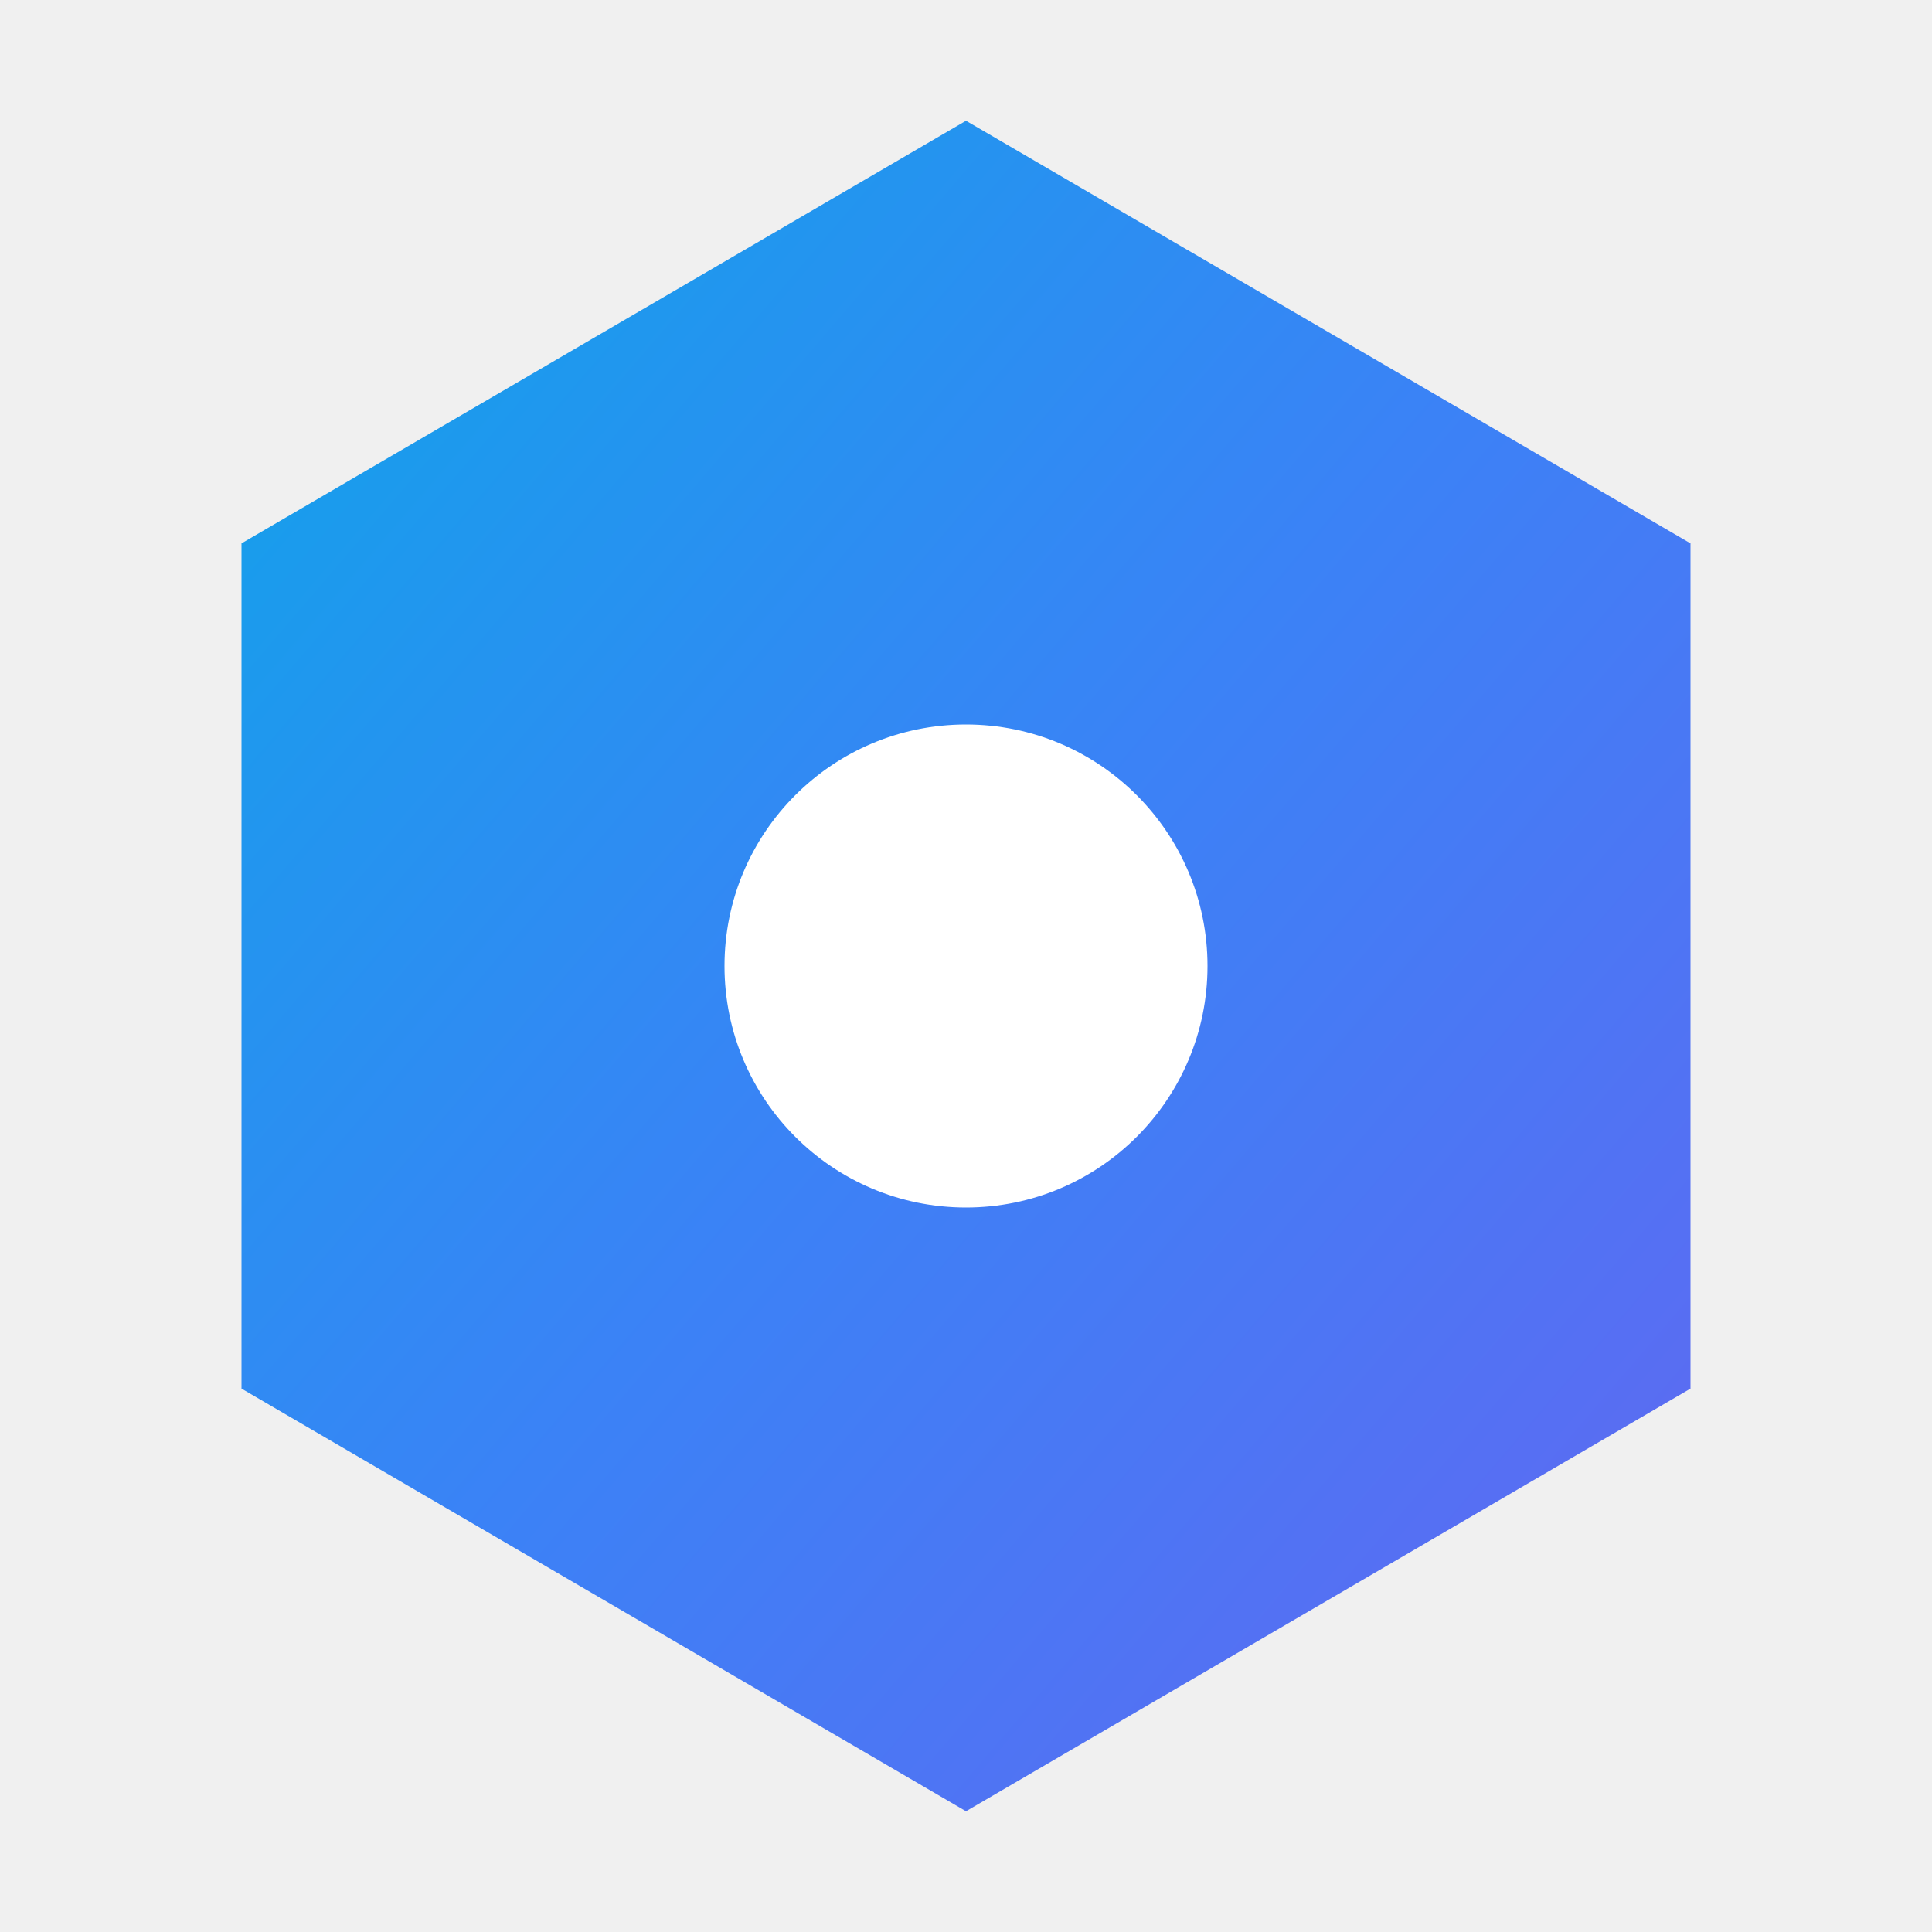
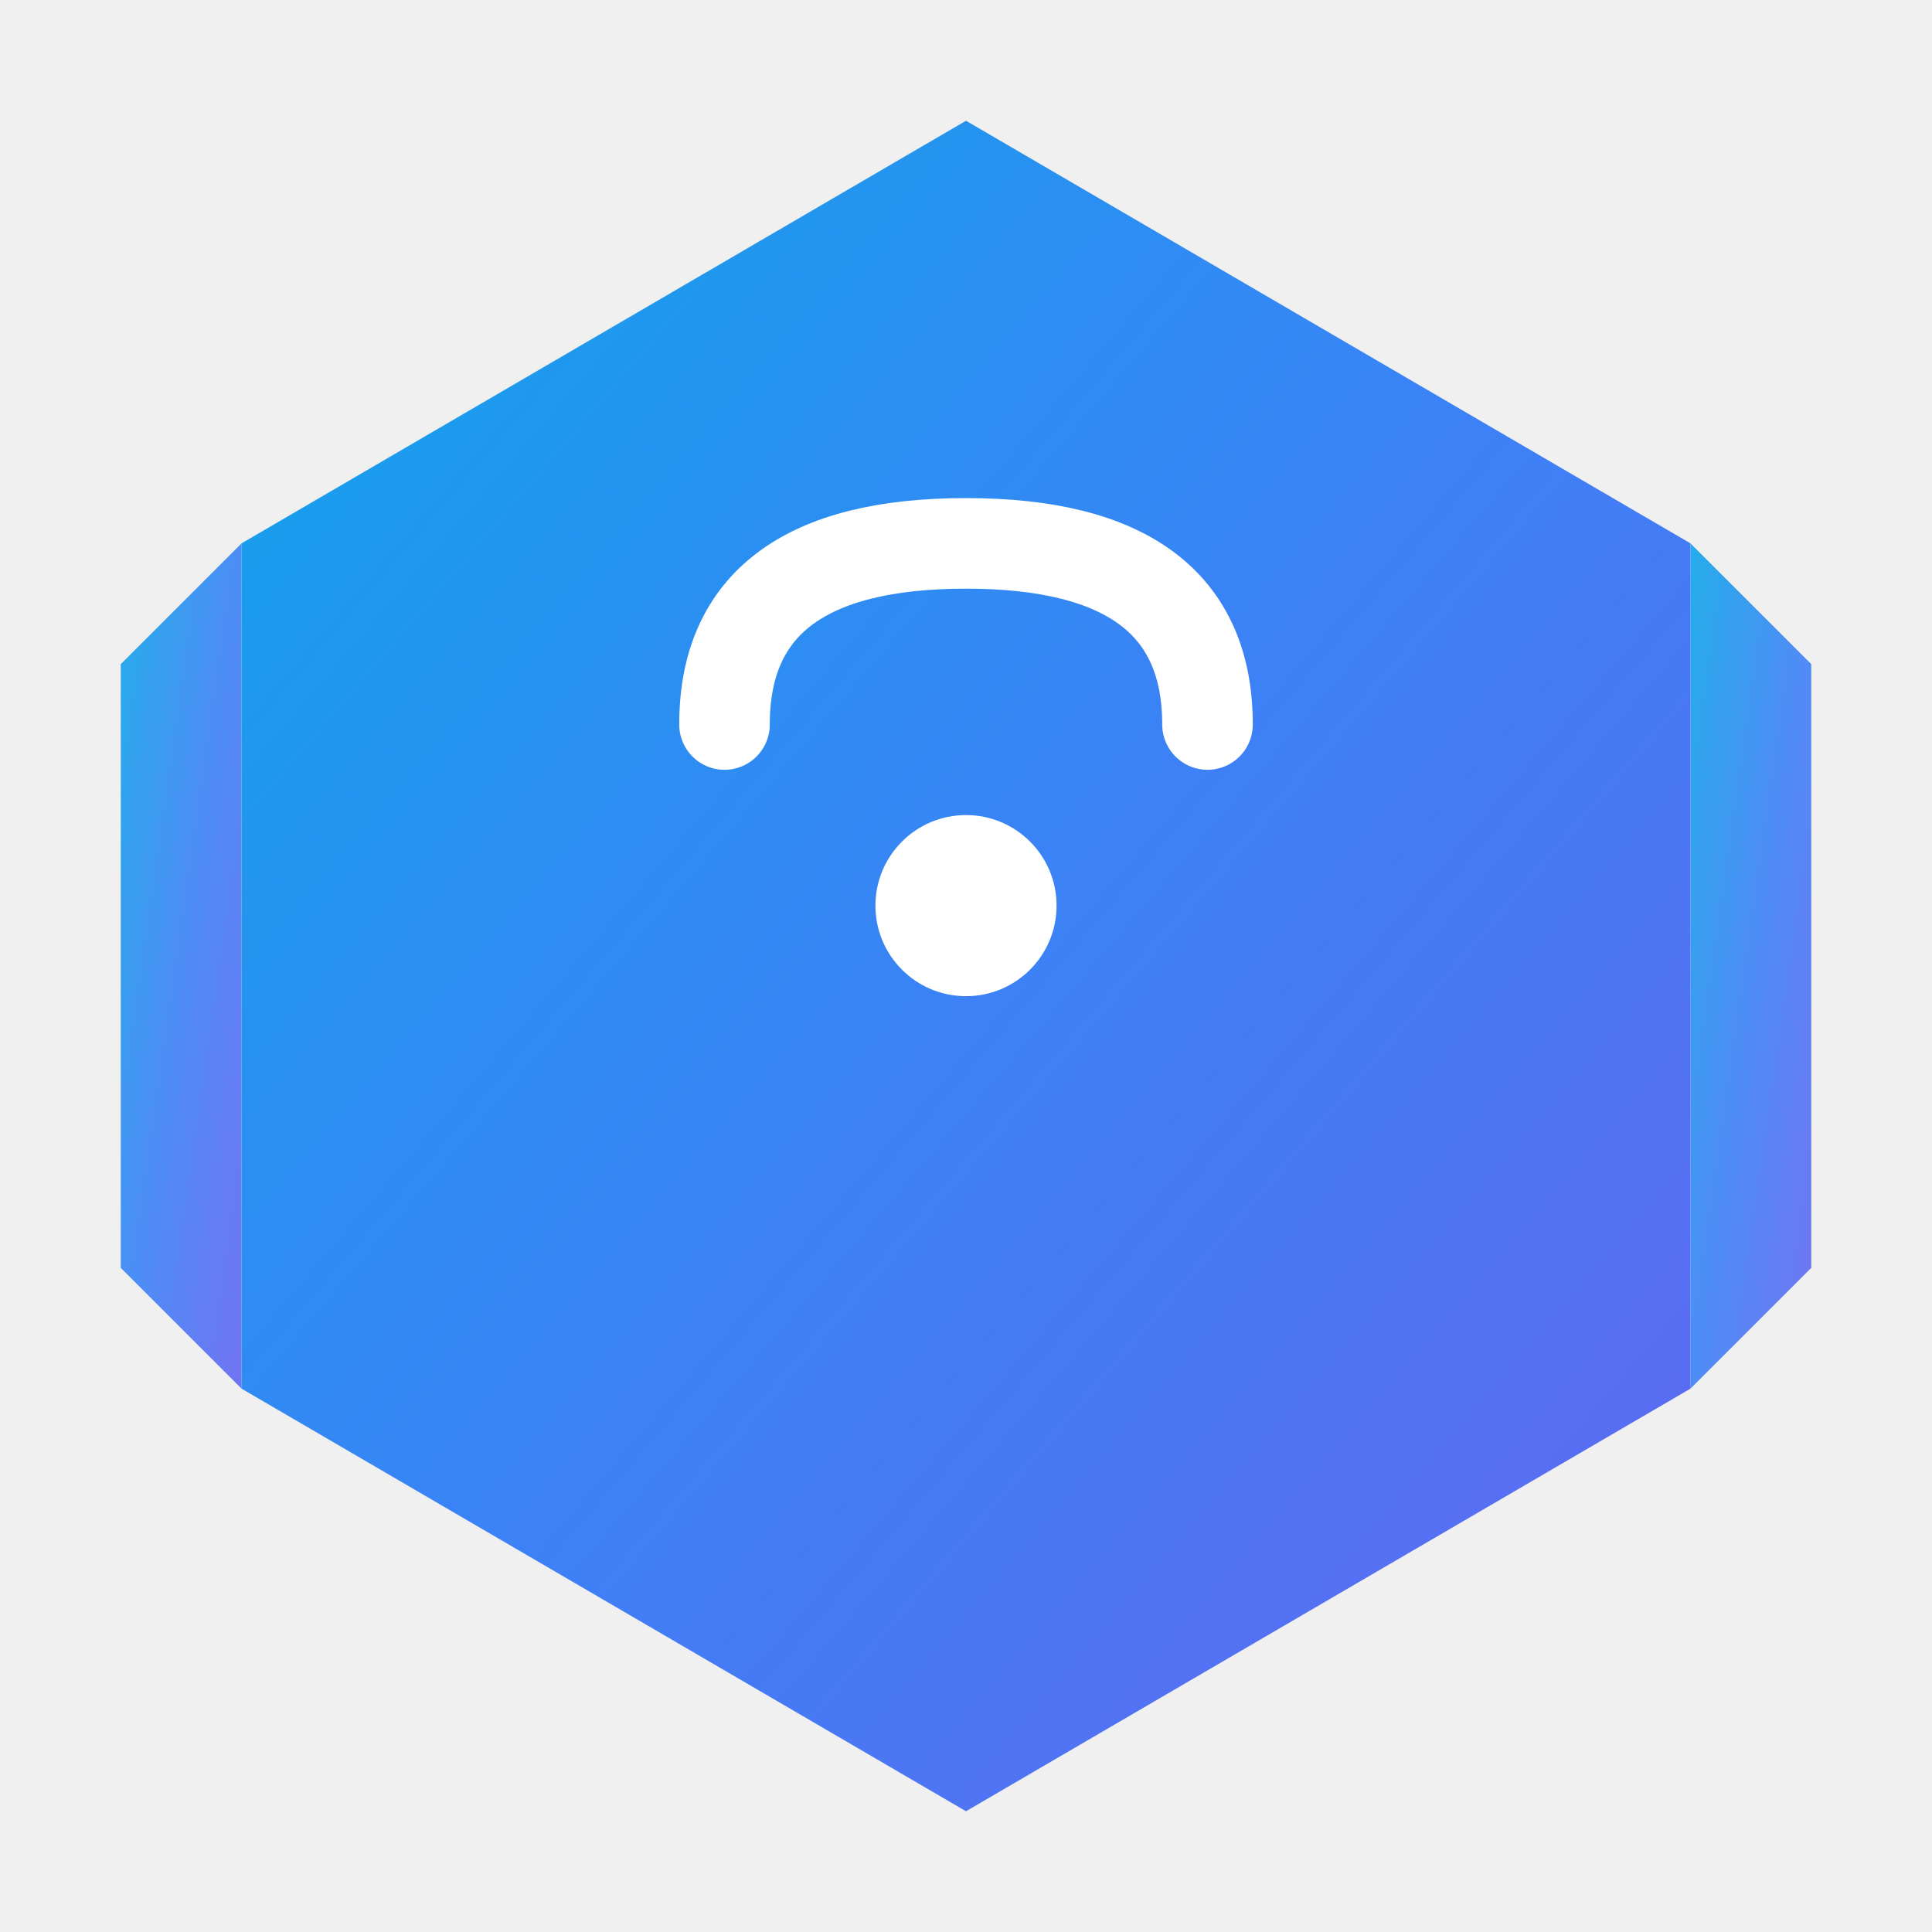
<svg xmlns="http://www.w3.org/2000/svg" width="32" height="32" viewBox="0 0 32 32" fill="none">
  <defs>
    <linearGradient id="fav-gradient" x1="0%" y1="0%" x2="100%" y2="100%">
      <stop offset="0%" style="stop-color:#0ea5e9;stop-opacity:1" />
      <stop offset="50%" style="stop-color:#3b82f6;stop-opacity:1" />
      <stop offset="100%" style="stop-color:#6366f1;stop-opacity:1" />
    </linearGradient>
  </defs>
+   <path d="M4 9 L2 11 L2 13.5 L2 16 L2 18.5 L2 21 L4 23 L4 16 Z" fill="url(#fav-gradient)" opacity="0.9" />
+   <path d="M28 9 L30 11 L30 13.5 L30 16 L30 18.5 L30 21 L28 23 L28 16 Z" fill="url(#fav-gradient)" opacity="0.9" />
  <path d="M16 2 L28 9 L28 23 L16 30 L4 23 L4 9 Z" fill="url(#fav-gradient)" />
-   <circle cx="16" cy="16" r="4" fill="#fff" />
+   <path d="M12 12 Q12 9 16 9 Q20 9 20 12" stroke="#fff" stroke-width="1.5" fill="none" stroke-linecap="round" />
+   <circle cx="16" cy="15" r="1.5" fill="#fff" />
</svg>
